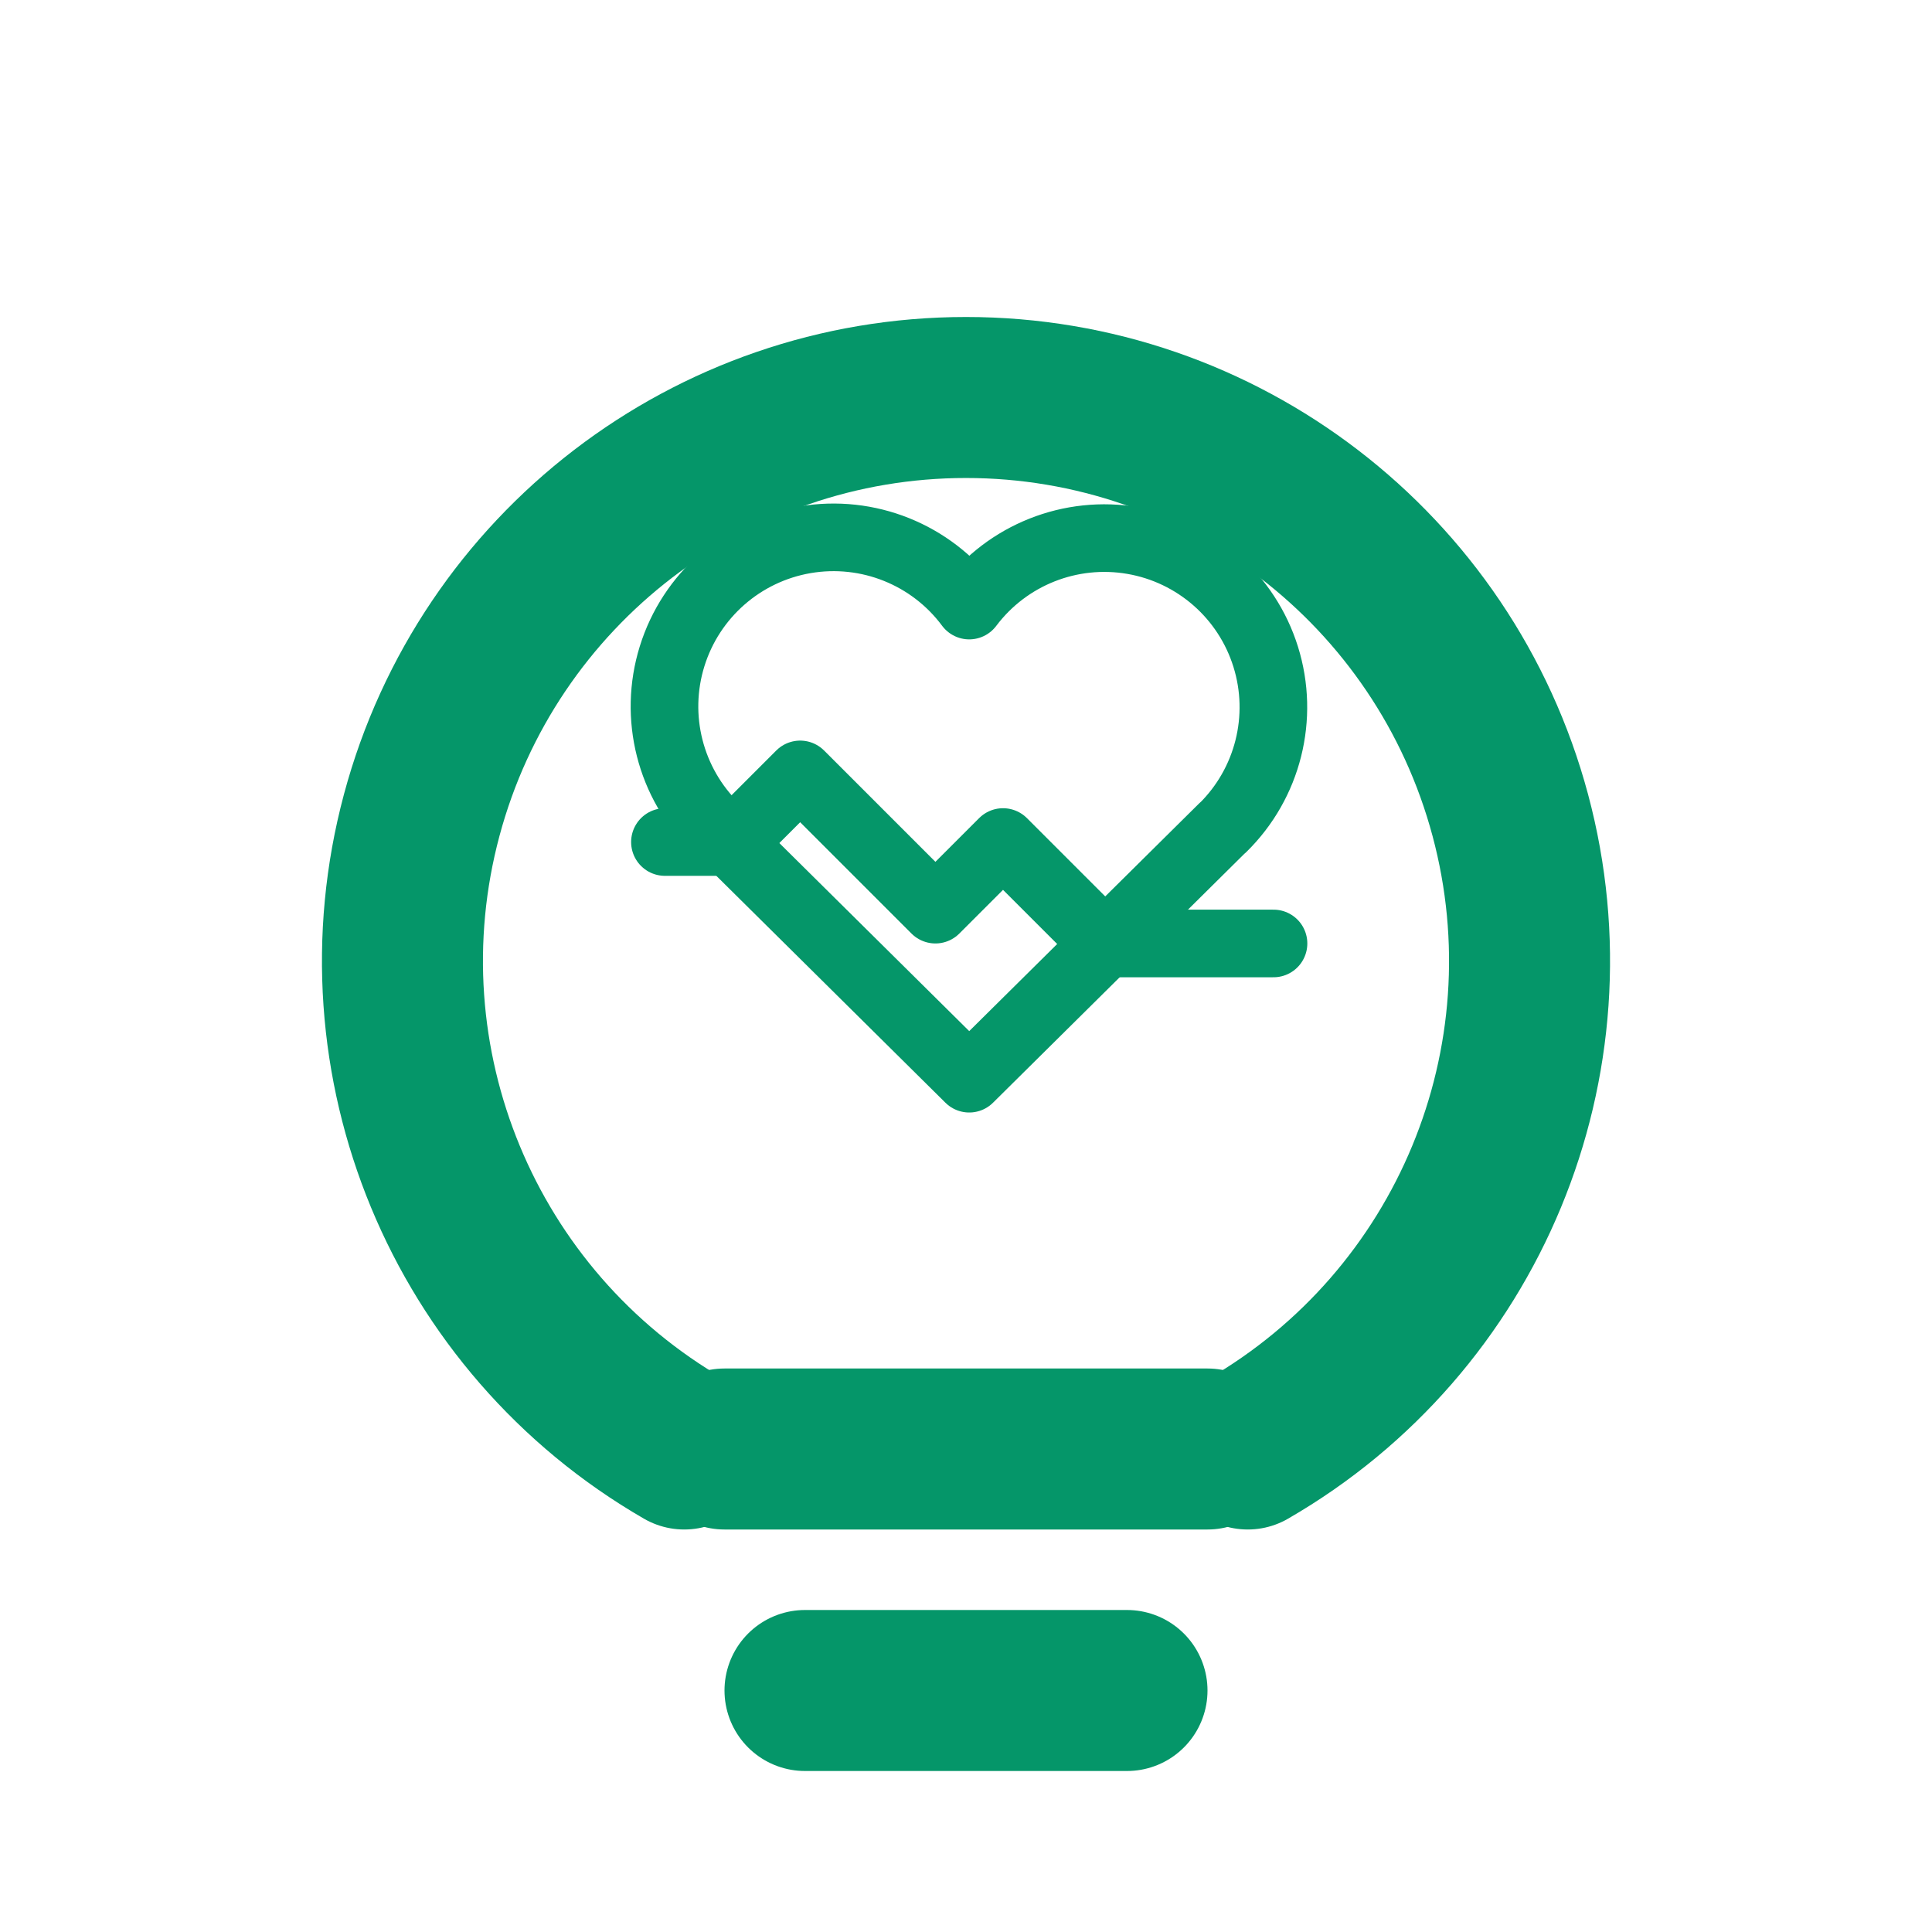
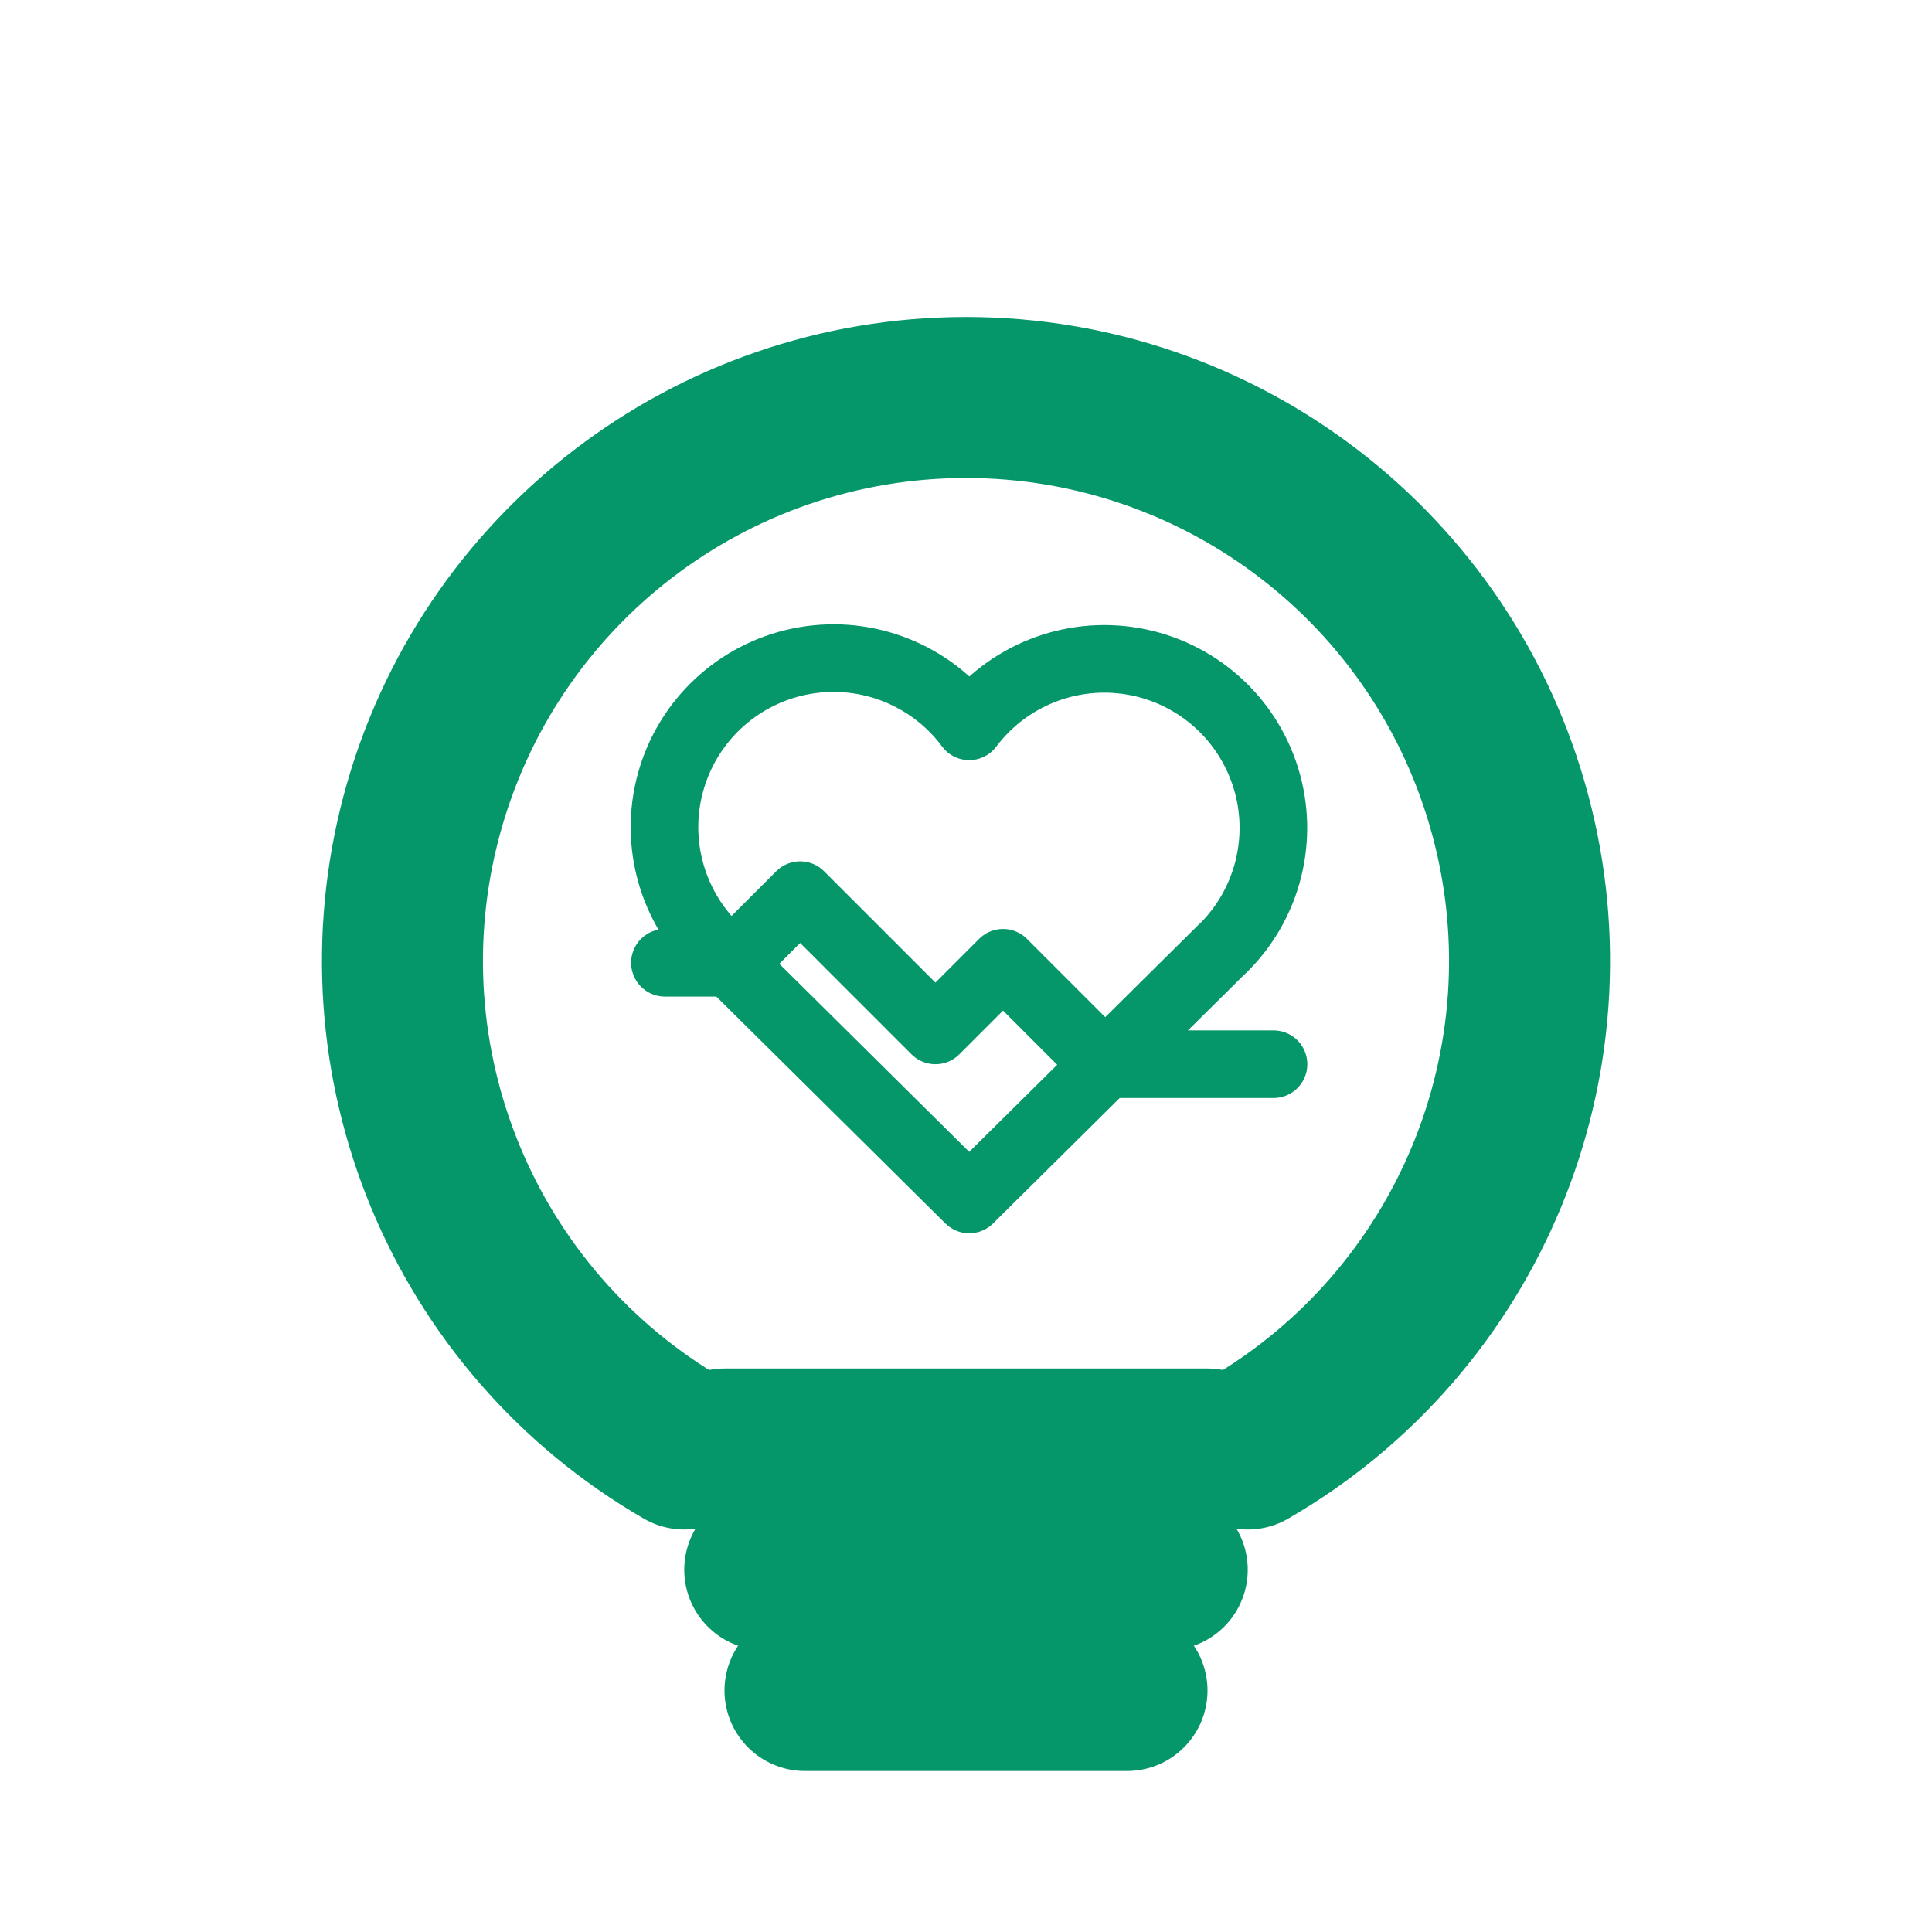
<svg xmlns="http://www.w3.org/2000/svg" width="32" height="32" viewBox="0 0 24 24" fill="none" stroke="#059669" stroke-width="2" stroke-linecap="round" stroke-linejoin="round">
  <path d="M8.5 18a7 7 0 1 1 7 0" />
  <path d="M9 18h6" />
+   <path d="M9.5 19.5h5" />
  <path d="M10 21h4" />
-   <g transform="translate(7 5) scale(0.42)" vector-effect="non-scaling-stroke">
+   <g transform="translate(7 6.5) scale(0.42)" vector-effect="non-scaling-stroke">
    <path d="M19.5 12.572l-7.5 7.428l-7.5 -7.428a5 5 0 1 1 7.5 -6.566a5 5 0 1 1 7.5 6.572" />
    <path d="M3 13h2l2 -2l4 4l2 -2l3 3h5" />
  </g>
</svg>
